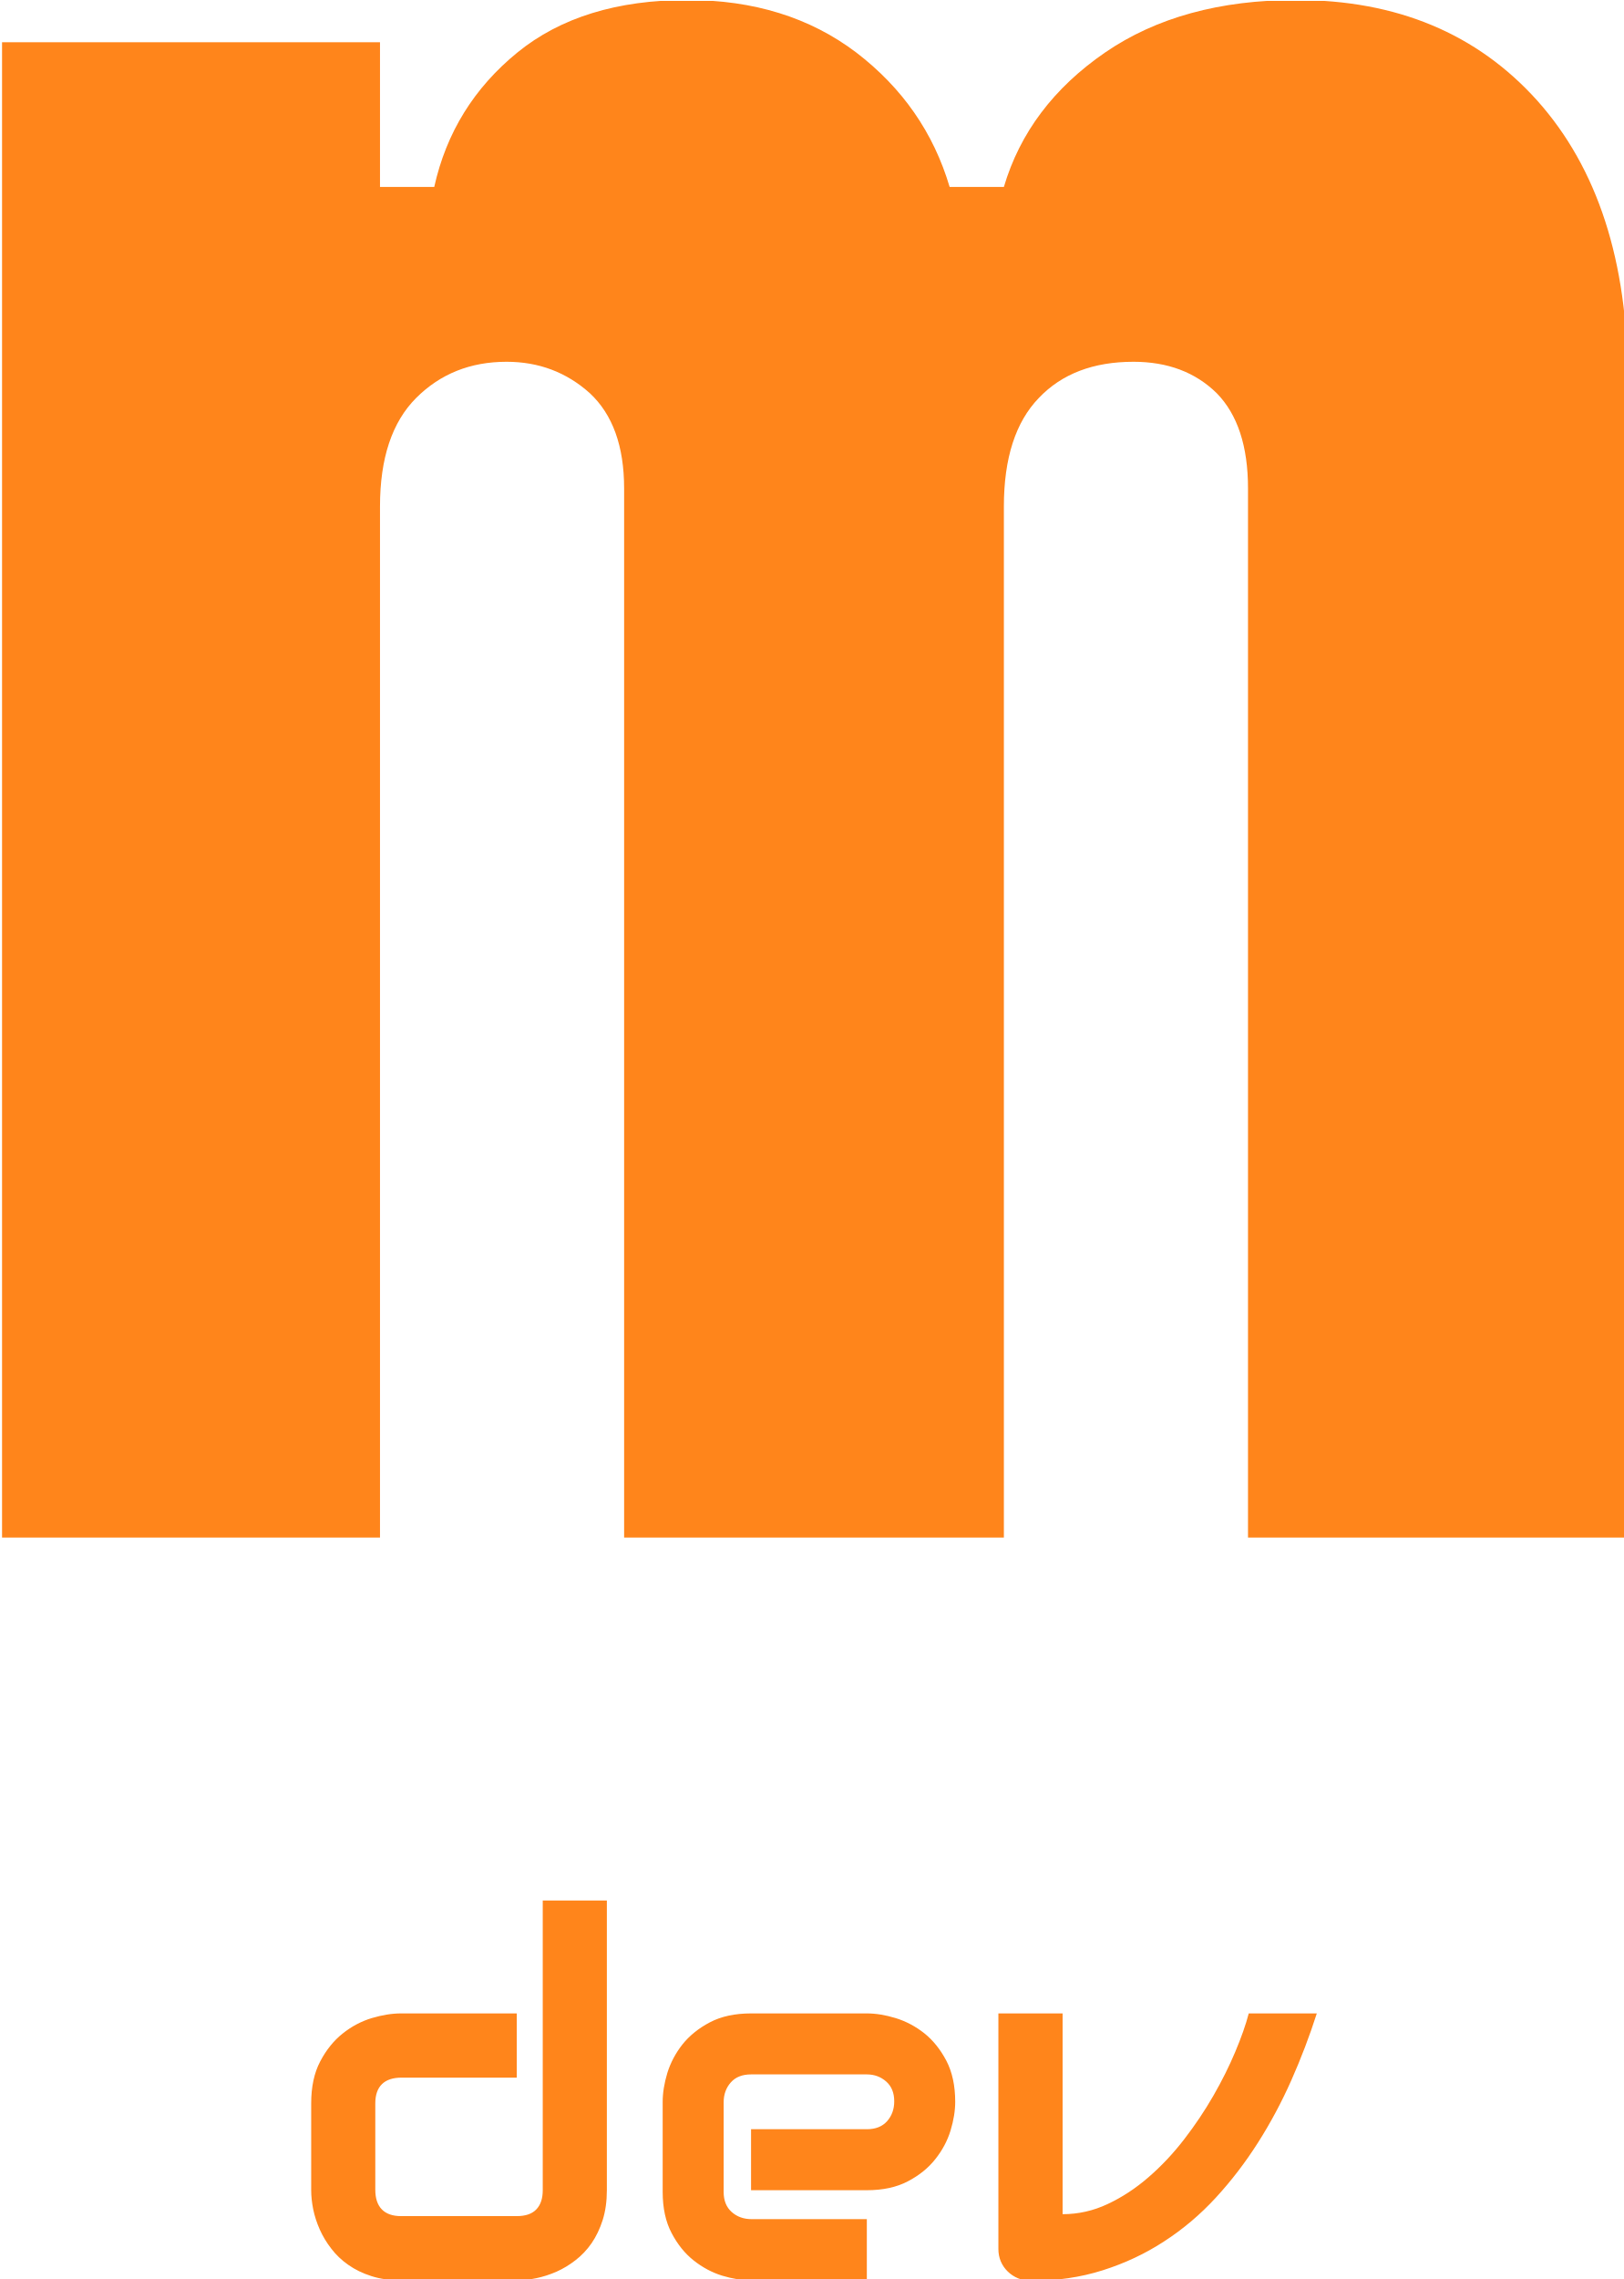
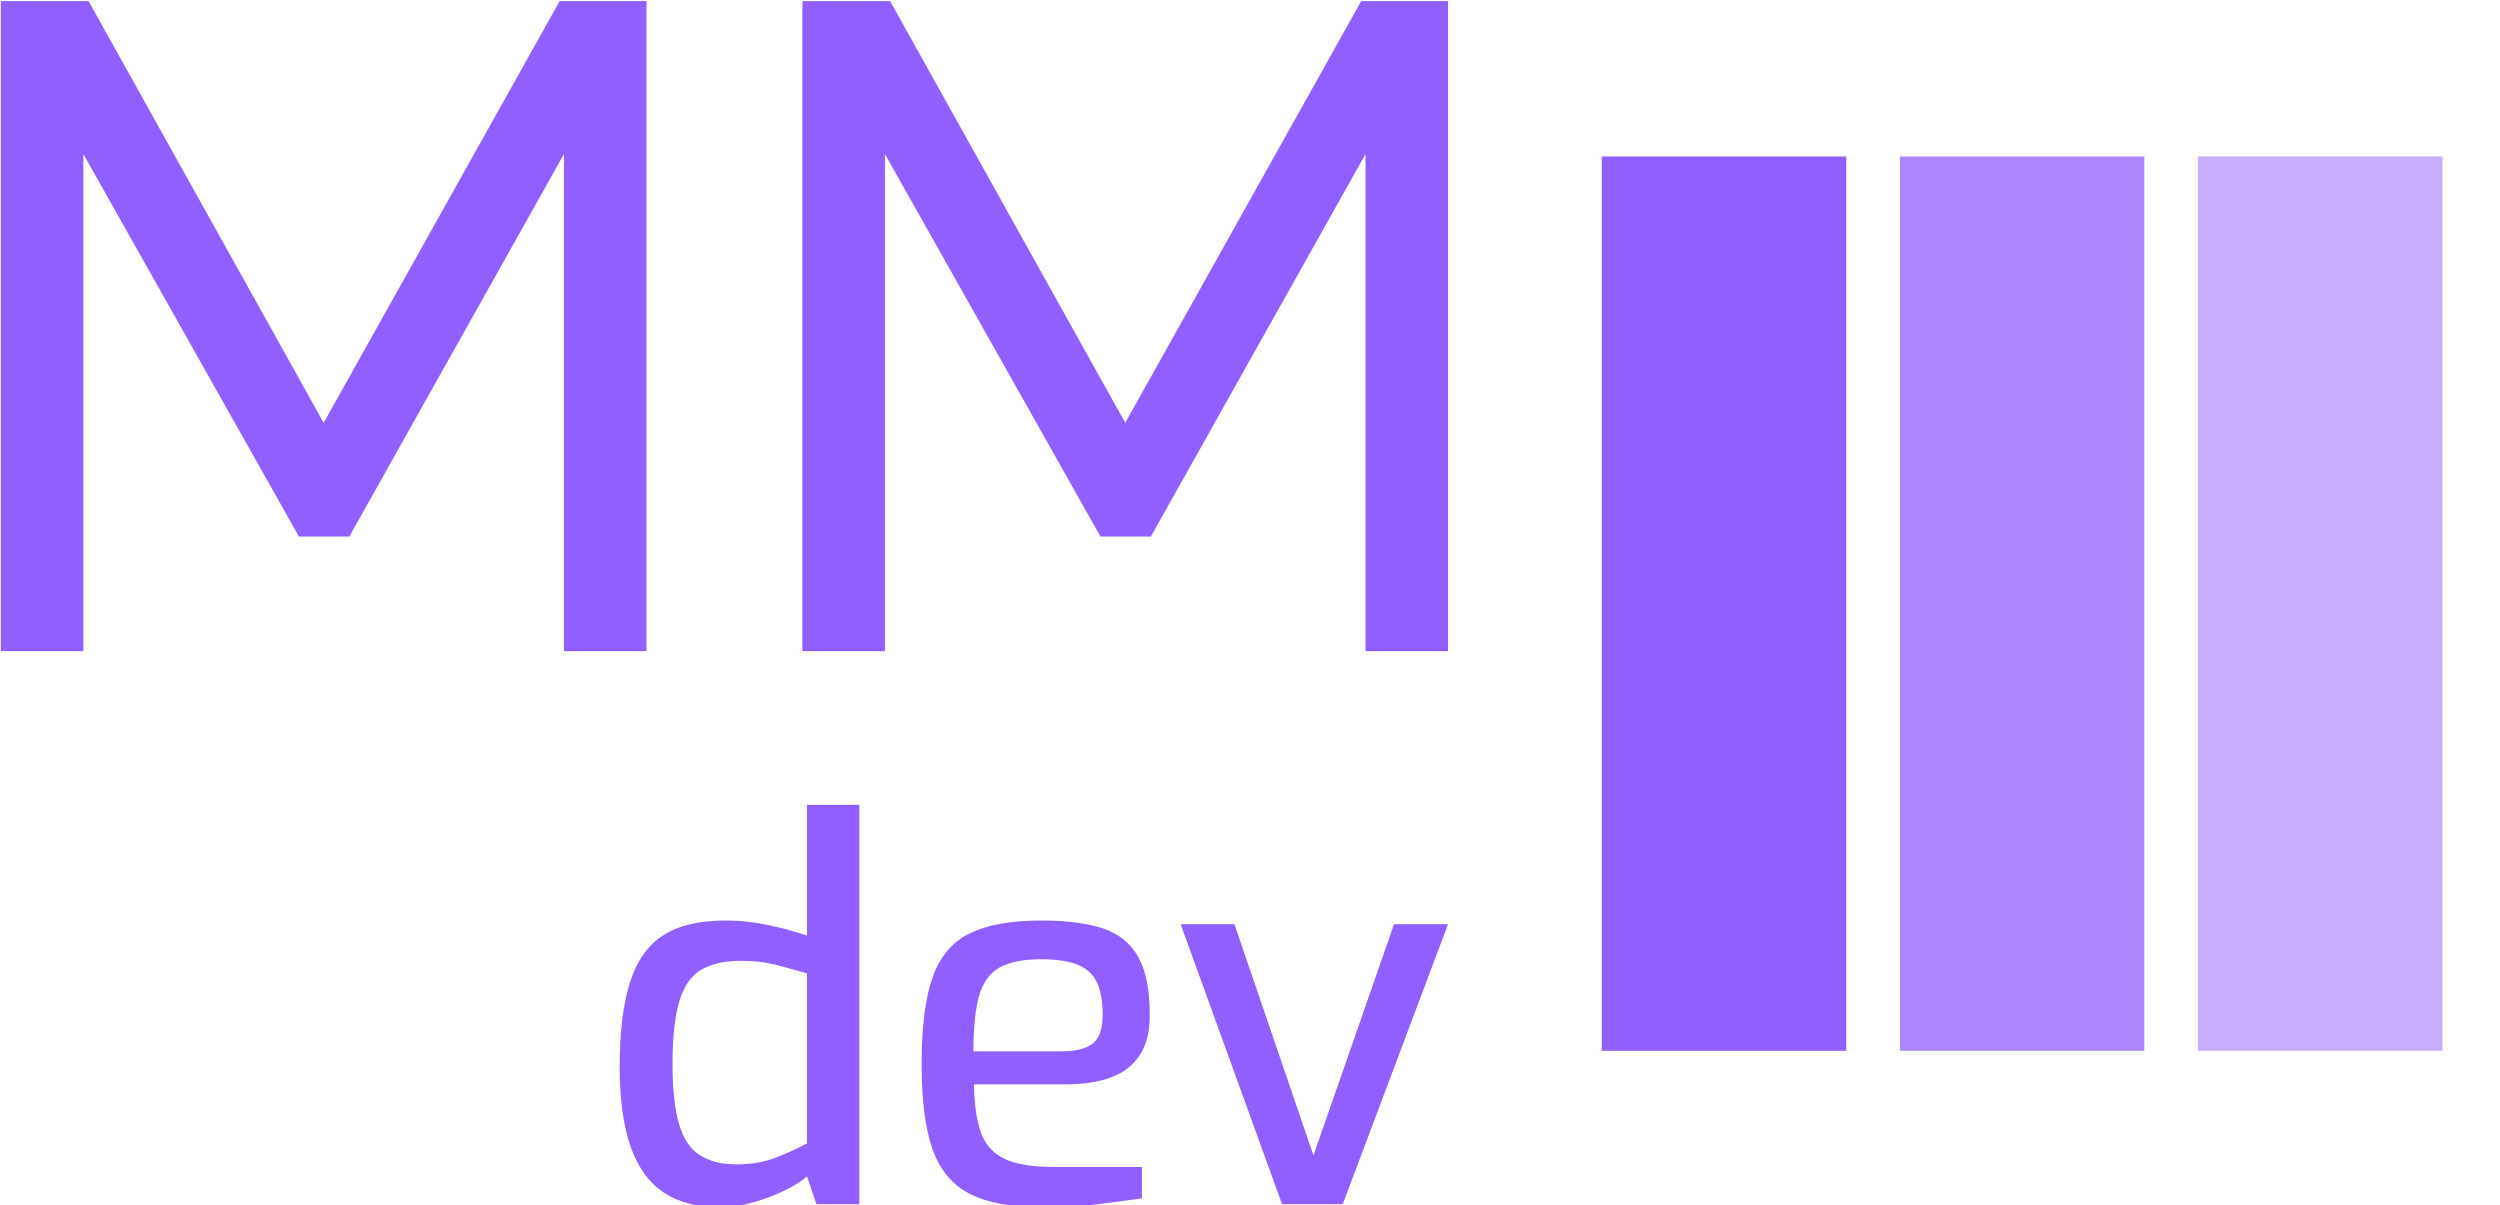
- <svg xmlns="http://www.w3.org/2000/svg" version="1.1" width="1000" height="1403" viewBox="0 0 1000 1403">
-   <g transform="matrix(1,0,0,1,1.260551,0.5680186)">
-     <svg viewBox="0 0 176 247" data-background-color="#ffffff" preserveAspectRatio="xMidYMid meet" height="1403" width="1000">
-       <g id="tight-bounds" transform="matrix(1,0,0,1,-0.221857,-0.1000004)">
-         <svg viewBox="0 0 176.444 247.2" height="247.2" width="176.444">
+ <svg xmlns="http://www.w3.org/2000/svg" version="1.1" width="1000" height="482" viewBox="0 0 1000 482">
+   <g transform="matrix(1,0,0,1,-0.6060606,0.4562879)">
+     <svg viewBox="0 0 396 191" data-background-color="#ffffff" preserveAspectRatio="xMidYMid meet" height="482" width="1000">
+       <g id="tight-bounds" transform="matrix(1,0,0,1,0.24,-0.1808112)">
+         <svg viewBox="0 0 395.52 191.362" height="191.362" width="395.52">
          <g>
-             <svg viewBox="0 0 260.124 364.437" height="247.2" width="176.444">
+             <svg viewBox="0 0 395.52 191.362" height="191.362" width="395.52">
              <g>
-                 <svg viewBox="0 0 260.124 364.437" height="364.437" width="260.124">
-                   <g id="textblocktransform">
-                     <svg viewBox="0 0 260.124 364.437" height="364.437" width="260.124" id="textblock">
-                       <g>
-                         <svg viewBox="0 0 260.124 245.672" height="245.672" width="260.124">
-                           <g transform="matrix(1,0,0,1,0,0)">
-                             <svg width="260.124" viewBox="1.8 -25.5 27 25.5" height="245.672" data-palette-color="#ff851b">
-                               <path d="M28.8-19.2L28.8 0 22.5 0 22.5-17.4Q22.5-18.45 21.98-18.98 21.45-19.5 20.6-19.5L20.6-19.5Q19.6-19.5 19.03-18.9 18.45-18.3 18.45-17.1L18.45-17.1 18.45 0 12.15 0 12.15-17.4Q12.15-18.45 11.58-18.98 11-19.5 10.2-19.5L10.2-19.5Q9.3-19.5 8.7-18.9 8.1-18.3 8.1-17.1L8.1-17.1 8.1 0 1.8 0 1.8-24.8 8.1-24.8 8.1-22.4 9-22.4Q9.3-23.75 10.38-24.63 11.45-25.5 13.2-25.5L13.2-25.5Q14.85-25.5 16-24.63 17.15-23.75 17.55-22.4L17.55-22.4 18.45-22.4Q18.85-23.75 20.13-24.63 21.4-25.5 23.3-25.5L23.3-25.5Q25.8-25.5 27.3-23.83 28.8-22.15 28.8-19.2L28.8-19.2Z" opacity="1" transform="matrix(1,0,0,1,0,0)" fill="#ff851b" class="undefined-text-0" data-fill-palette-color="primary" id="text-0" />
+                 <svg viewBox="0 0 681.963 329.949" height="191.362" width="395.52">
+                   <g>
+                     <svg viewBox="0 0 395.52 329.949" height="329.949" width="395.52">
+                       <g id="textblocktransform">
+                         <svg viewBox="0 0 395.52 329.949" height="329.949" width="395.52" id="textblock">
+                           <g>
+                             <svg viewBox="0 0 395.52 177.959" height="177.959" width="395.52">
+                               <g transform="matrix(1,0,0,1,0,0)">
+                                 <svg width="395.52" viewBox="4.25 -35.5 78.9 35.5" height="177.959" data-palette-color="#915eff">
+                                   <path d="M39.45 0L34.95 0 34.95-27.1 23.25-6.25 20.5-6.25 8.75-27.1 8.75 0 4.25 0 4.25-35.5 9-35.5 21.85-12.45 34.75-35.5 39.45-35.5 39.45 0ZM83.15 0L78.65 0 78.65-27.1 66.95-6.25 64.2-6.25 52.45-27.1 52.45 0 47.95 0 47.95-35.5 52.7-35.5 65.55-12.45 78.45-35.5 83.15-35.5 83.15 0Z" opacity="1" transform="matrix(1,0,0,1,0,0)" fill="#915eff" class="undefined-text-0" data-fill-palette-color="primary" id="text-0" />
+                                 </svg>
+                               </g>
+                             </svg>
+                           </g>
+                           <g transform="matrix(1,0,0,1,169.1271,219.9708)">
+                             <svg viewBox="0 0 226.393 109.979" height="109.979" width="226.393">
+                               <g transform="matrix(1,0,0,1,0,0)">
+                                 <svg width="226.393" viewBox="2.6 -38.15 79.15 38.45" height="109.979" data-palette-color="#915eff">
+                                   <path d="M12.2 0.3L12.2 0.3Q8.95 0.3 6.83-1.1 4.7-2.5 3.65-5.48 2.6-8.45 2.6-13.15L2.6-13.15Q2.6-18.1 3.58-21.18 4.55-24.25 6.75-25.68 8.95-27.1 12.7-27.1L12.7-27.1Q14.8-27.1 16.88-26.65 18.95-26.2 20.5-25.65L20.5-25.65 20.5-38.15 25.5-38.15 25.5 0 21.4 0 20.5-2.65Q19.7-1.95 18.3-1.28 16.9-0.6 15.3-0.15 13.7 0.3 12.2 0.3ZM13.8-3.8L13.8-3.8Q15.85-3.8 17.53-4.45 19.2-5.1 20.5-5.8L20.5-5.8 20.5-22.05Q18.95-22.5 17.48-22.88 16-23.25 14.2-23.25L14.2-23.25Q11.85-23.25 10.4-22.4 8.95-21.55 8.3-19.4 7.65-17.25 7.65-13.4L7.65-13.4Q7.65-9.85 8.25-7.73 8.85-5.6 10.23-4.7 11.6-3.8 13.8-3.8ZM42.9 0.3L42.9 0.3Q38.65 0.3 36.12-0.95 33.6-2.2 32.52-5.18 31.45-8.15 31.45-13.4L31.45-13.4Q31.45-18.75 32.52-21.73 33.6-24.7 36.1-25.9 38.6-27.1 42.85-27.1L42.85-27.1Q46.55-27.1 48.82-26.33 51.1-25.55 52.17-23.58 53.25-21.6 53.25-18.1L53.25-18.1Q53.25-15.65 52.27-14.2 51.3-12.75 49.52-12.1 47.75-11.45 45.3-11.45L45.3-11.45 36.45-11.45Q36.5-8.55 37.12-6.83 37.75-5.1 39.37-4.33 41-3.55 44.15-3.55L44.15-3.55 52.5-3.55 52.5-0.55Q50.35-0.25 48.1 0.03 45.85 0.3 42.9 0.3ZM36.4-14.6L36.4-14.6 44.85-14.6Q46.85-14.6 47.8-15.35 48.75-16.1 48.75-18.1L48.75-18.1Q48.75-20.1 48.17-21.25 47.6-22.4 46.3-22.9 45-23.4 42.85-23.4L42.85-23.4Q40.4-23.4 38.97-22.65 37.55-21.9 36.97-20 36.4-18.1 36.4-14.6ZM71.69 0L65.89 0 56.2-26.75 61.34-26.75 68.89-4.65 76.59-26.75 81.75-26.75 71.69 0Z" opacity="1" transform="matrix(1,0,0,1,0,0)" fill="#915eff" class="undefined-text-1" data-fill-palette-color="secondary" id="text-1" />
+                                 </svg>
+                               </g>
                            </svg>
                          </g>
                        </svg>
                      </g>
-                       <g transform="matrix(1,0,0,1,49.68361,303.6696)">
-                         <svg viewBox="0 0 160.756 60.767" height="60.767" width="160.756">
-                           <g transform="matrix(1,0,0,1,0,0)">
-                             <svg width="160.756" viewBox="2.69 -37.55 99.45 37.6" height="60.767" data-palette-color="#ff851b">
-                               <path d="M31.93-37.55L31.93-8.91Q31.93-7.28 31.52-5.97 31.1-4.66 30.42-3.67 29.74-2.69 28.83-1.99 27.93-1.29 26.94-0.85 25.95-0.42 24.94-0.21 23.93 0 23.02 0L23.02 0 11.57 0Q9.94 0 8.64-0.42 7.35-0.83 6.36-1.53 5.37-2.22 4.68-3.13 3.98-4.03 3.54-5.02 3.1-6.01 2.89-7.02 2.69-8.03 2.69-8.91L2.69-8.91 2.69-17.5Q2.69-19.95 3.58-21.64 4.47-23.34 5.8-24.4 7.13-25.46 8.69-25.93 10.25-26.39 11.57-26.39L11.57-26.39 23.02-26.39 23.02-20.04 11.62-20.04Q10.35-20.04 9.69-19.4 9.03-18.75 9.03-17.5L9.03-17.5 9.03-8.96Q9.03-7.67 9.68-7.01 10.33-6.35 11.57-6.35L11.57-6.35 23.02-6.35Q24.32-6.35 24.95-7.01 25.59-7.67 25.59-8.91L25.59-8.91 25.59-37.55 31.93-37.55ZM66.38-17.65L66.38-17.65Q66.38-16.33 65.92-14.81 65.45-13.28 64.41-11.98 63.38-10.67 61.7-9.79 60.03-8.91 57.64-8.91L57.64-8.91 46.19-8.91 46.19-14.94 57.64-14.94Q58.93-14.94 59.64-15.73 60.35-16.53 60.35-17.7L60.35-17.7Q60.35-18.95 59.56-19.65 58.76-20.36 57.64-20.36L57.64-20.36 46.19-20.36Q44.89-20.36 44.19-19.57 43.48-18.77 43.48-17.6L43.48-17.6 43.48-8.74Q43.48-7.47 44.27-6.76 45.07-6.05 46.24-6.05L46.24-6.05 57.64-6.05 57.64 0 46.19 0Q44.87 0 43.34-0.46 41.82-0.93 40.51-1.97 39.21-3 38.33-4.68 37.45-6.35 37.45-8.74L37.45-8.74 37.45-17.65Q37.45-18.97 37.91-20.5 38.38-22.02 39.41-23.33 40.45-24.63 42.12-25.51 43.8-26.39 46.19-26.39L46.19-26.39 57.64-26.39Q58.96-26.39 60.48-25.93 62.01-25.46 63.32-24.43 64.62-23.39 65.5-21.72 66.38-20.04 66.38-17.65ZM95.41-26.39L102.14-26.39Q101.07-23.05 99.63-19.8 98.19-16.55 96.32-13.61 94.45-10.67 92.15-8.17 89.84-5.66 87.04-3.85 84.25-2.03 80.96-0.99 77.68 0.05 73.85 0.05L73.85 0.05Q73.19 0.05 72.6-0.2 72.02-0.44 71.58-0.87 71.14-1.29 70.89-1.87 70.65-2.44 70.65-3.1L70.65-3.1 70.65-26.39 77-26.39 77-6.54Q79.32-6.54 81.45-7.54 83.59-8.54 85.49-10.19 87.4-11.84 89.02-13.94 90.64-16.04 91.91-18.25 93.18-20.46 94.07-22.58 94.97-24.71 95.41-26.39L95.41-26.39Z" opacity="1" transform="matrix(1,0,0,1,0,0)" fill="#ff851b" class="undefined-text-1" data-fill-palette-color="secondary" id="text-1" />
-                             </svg>
-                           </g>
-                         </svg>
+                     </svg>
+                   </g>
+                   <g transform="matrix(1,0,0,1,437.5318,42.75902)">
+                     <svg viewBox="0 0 244.431 244.431" height="244.431" width="244.431">
+                       <g data-palette-color="#915eff">
+                         <rect width="66.811" height="244.431" fill="#915eff" stroke="transparent" data-fill-palette-color="accent" x="0" fill-opacity="1" />
+                         <rect width="66.811" height="244.431" fill="#915eff" stroke="transparent" data-fill-palette-color="accent" x="81.477" fill-opacity="0.75" />
+                         <rect width="66.811" height="244.431" fill="#915eff" stroke="transparent" data-fill-palette-color="accent" x="162.954" fill-opacity="0.5" />
                      </g>
                    </svg>
                  </g>
                </svg>
              </g>
            </svg>
          </g>
          <defs />
        </svg>
-         <rect width="176.444" height="247.2" fill="none" stroke="none" visibility="hidden" />
+         <rect width="395.52" height="191.362" fill="none" stroke="none" visibility="hidden" />
      </g>
    </svg>
  </g>
</svg>
